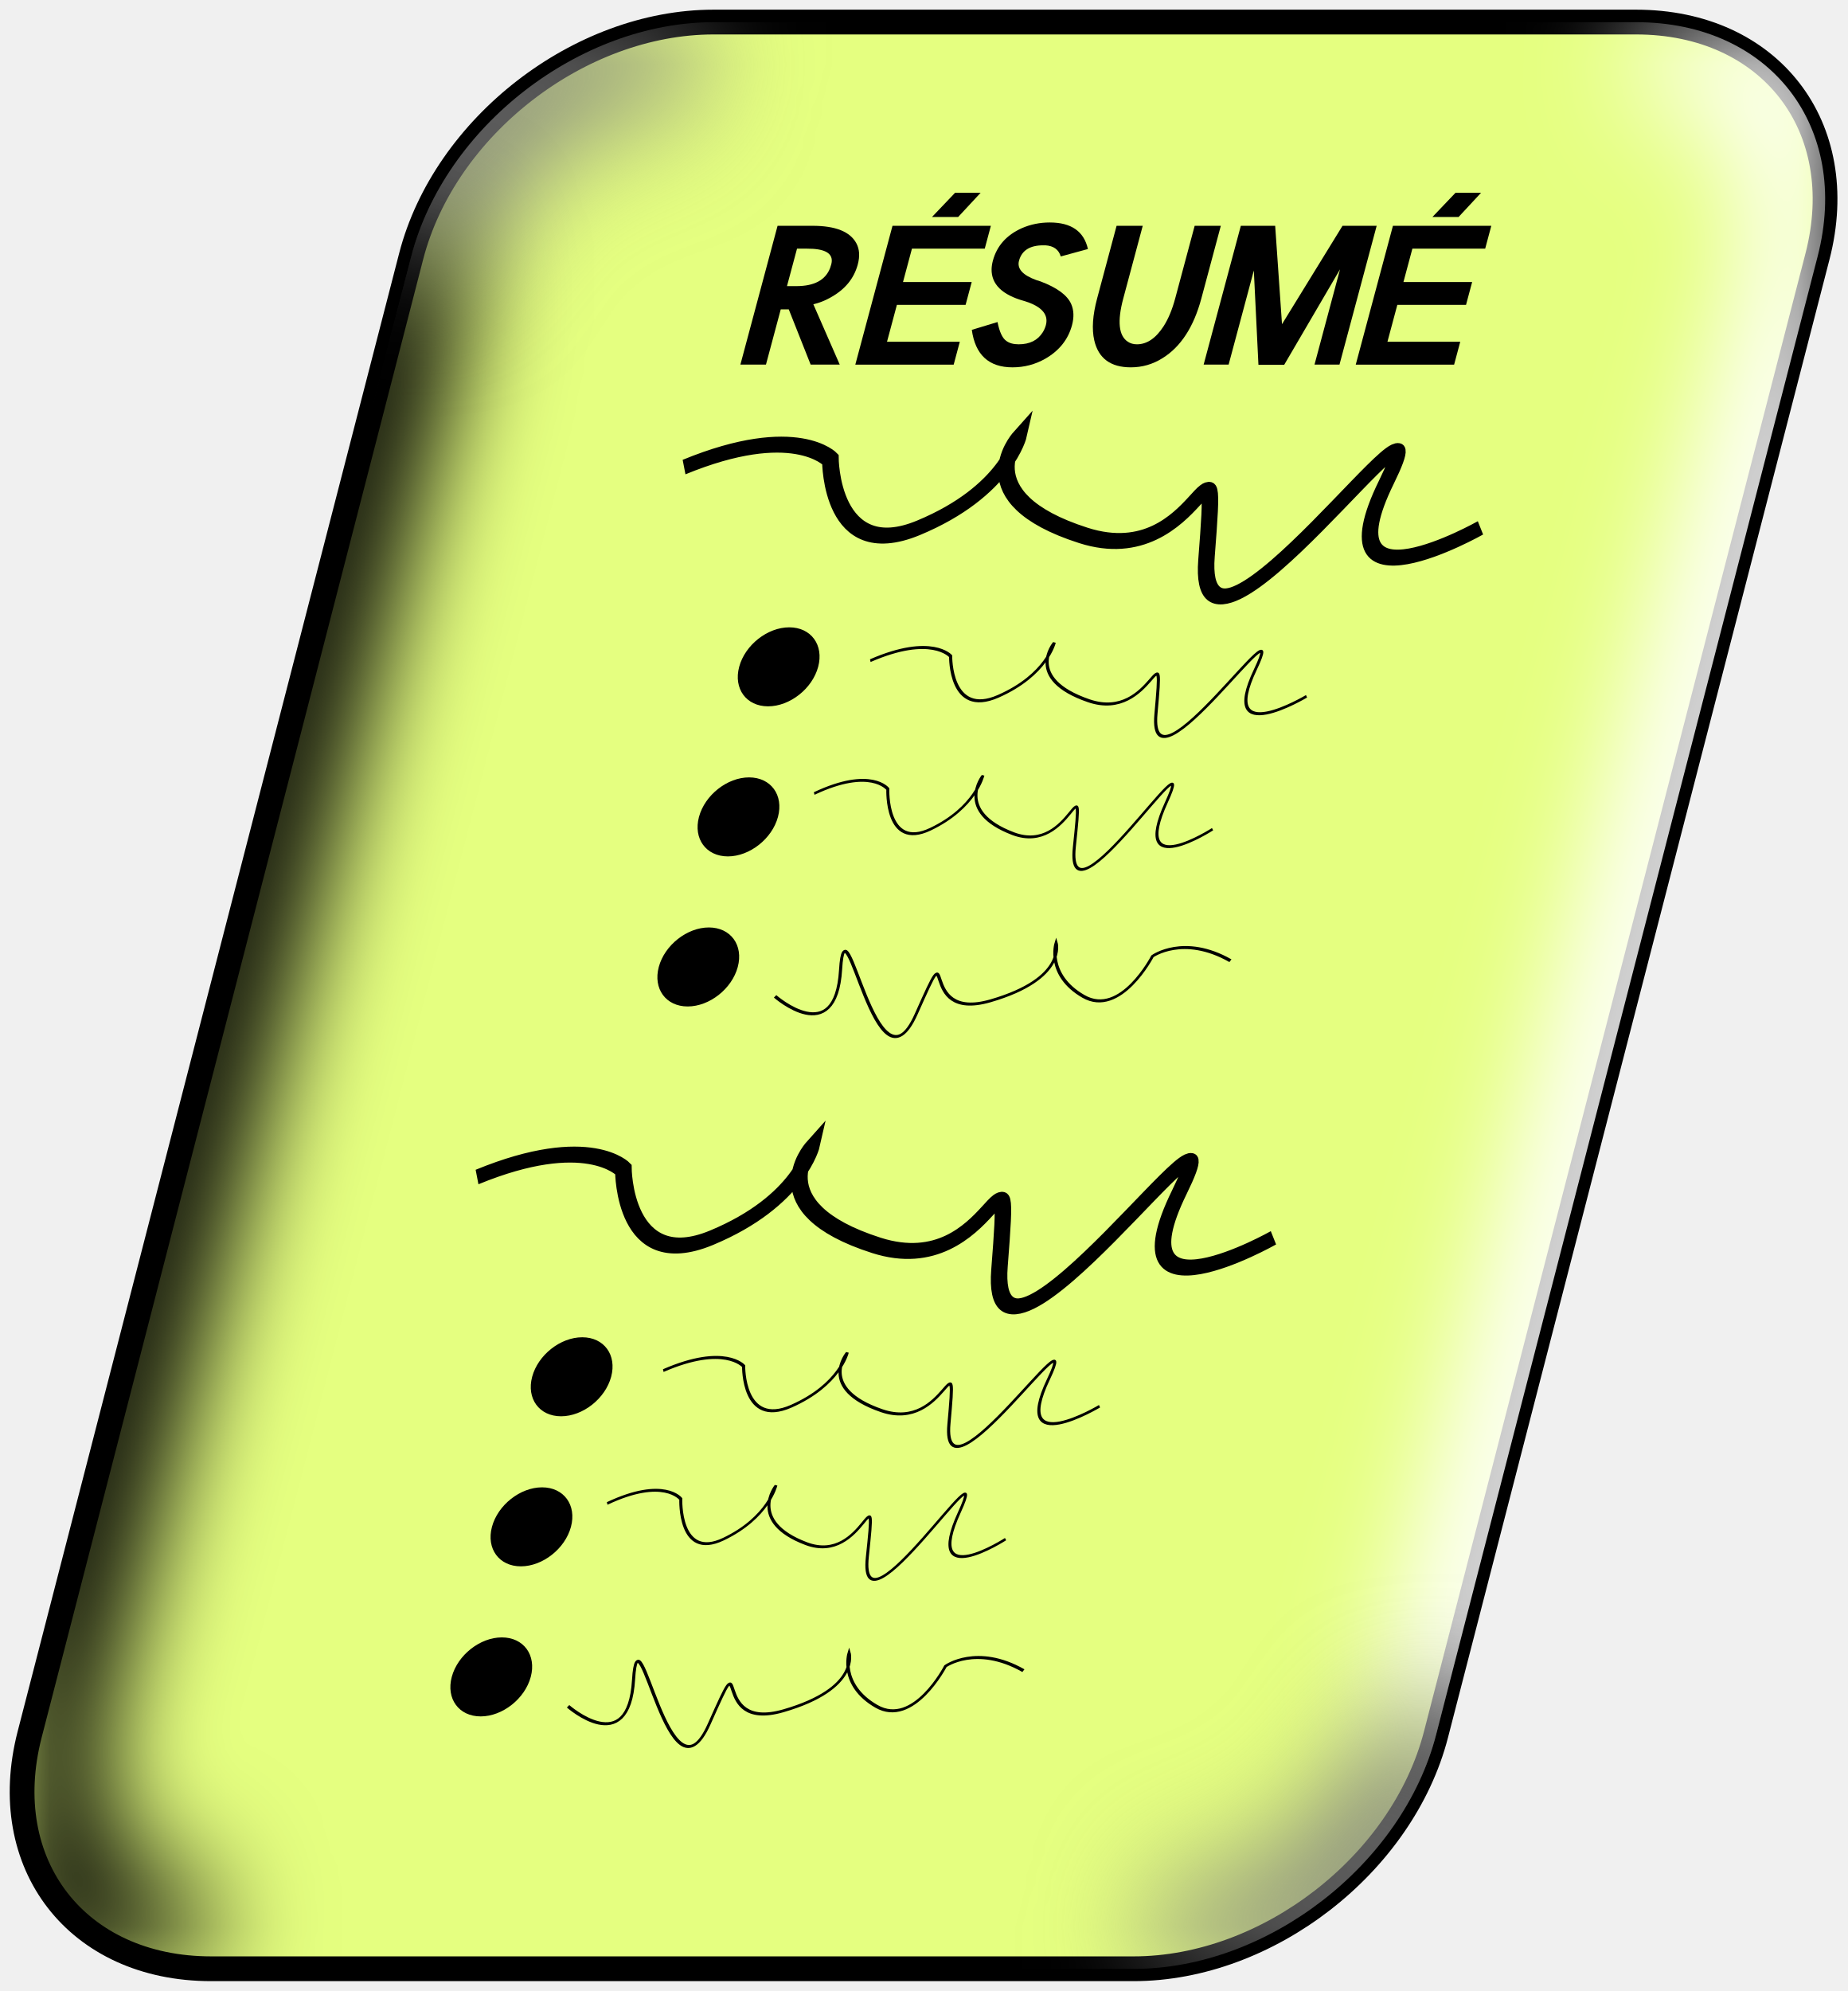
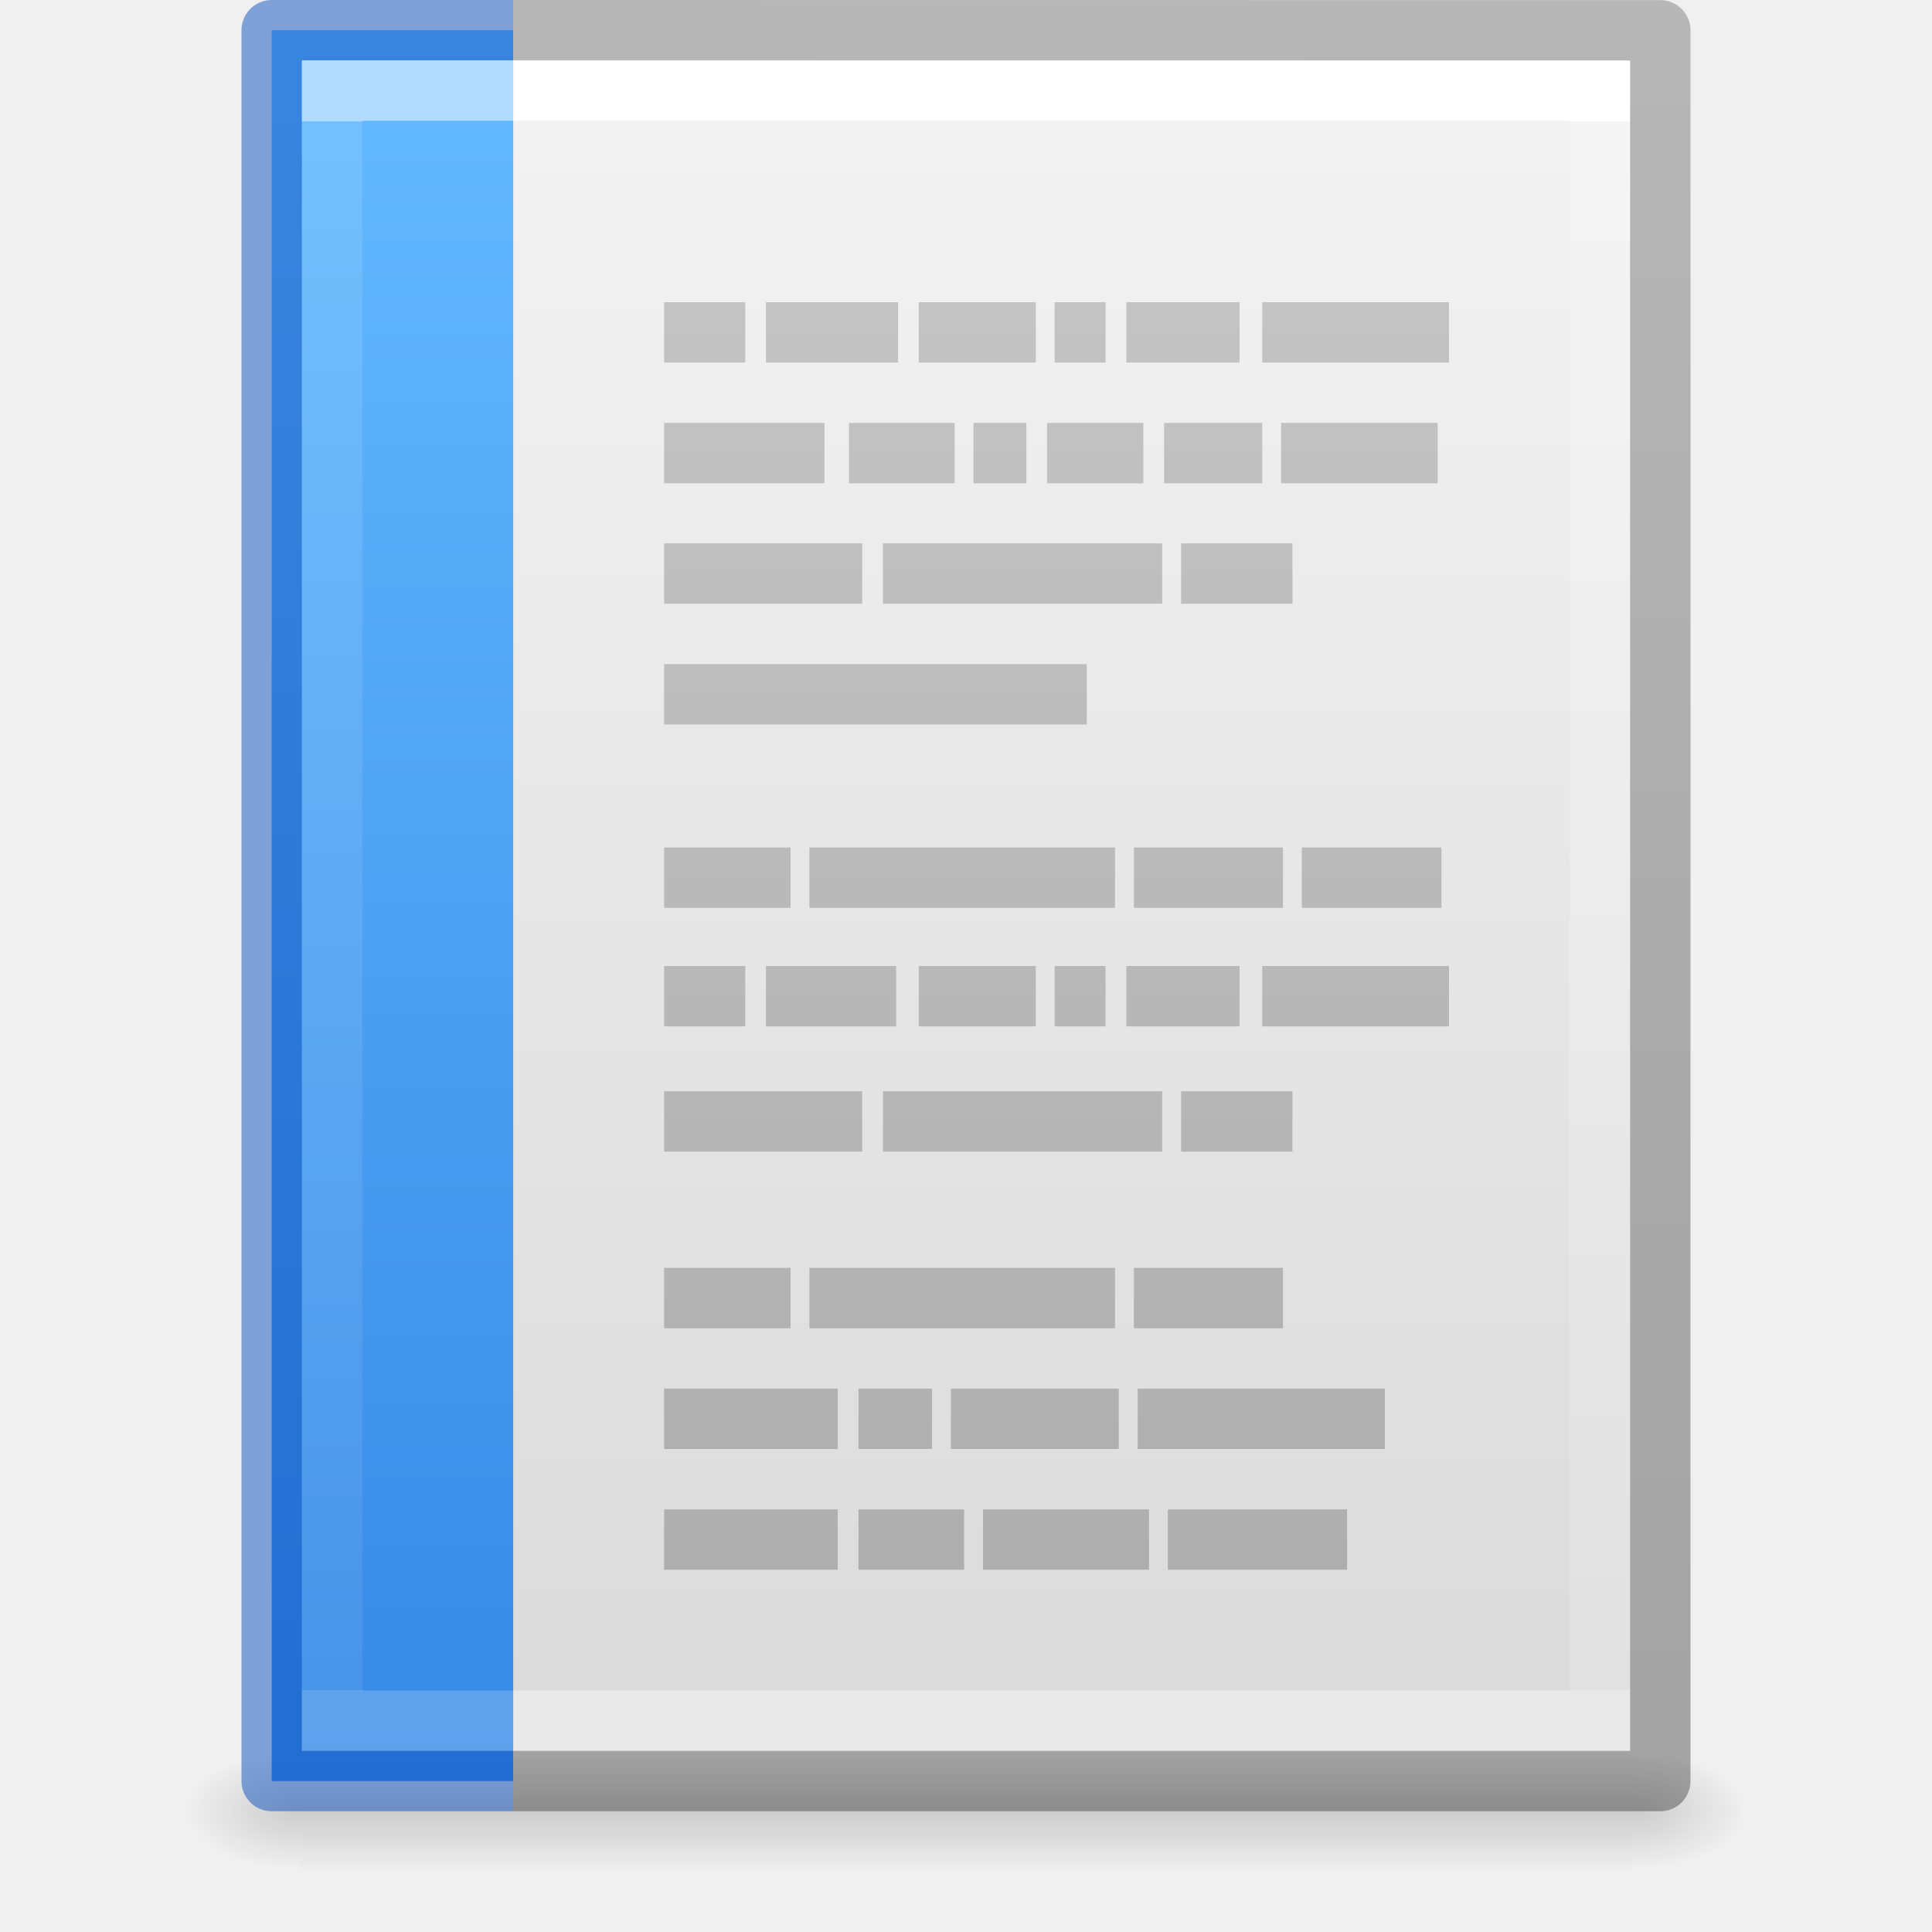
- <svg xmlns="http://www.w3.org/2000/svg" xmlns:xlink="http://www.w3.org/1999/xlink" id="svg2" viewBox="0 0 189.29 203.97" version="1.1">
-   <defs id="defs4">
-     <clipPath id="clipPath">
-       <path id="rect2885" style="color:#000000;stroke:#000000;stroke-width:1.795;fill:#e5ff80" transform="matrix(1 0 -.24996 .96826 0 0)" d="m451.88 390.35h65.789c9.56 0 17.256 7.696 17.256 17.256v108.84c0 9.56-7.696 17.256-17.256 17.256h-65.789c-9.56 0-17.256-7.696-17.256-17.256v-108.84c0-9.56 7.696-17.256 17.256-17.256z" />
-     </clipPath>
-     <filter id="filter" width="2" y="-.5" x="-.5" height="2" color-interpolation-filters="sRGB">
-       <feGaussianBlur id="feGaussianBlur3124" stdDeviation="5.0" />
-     </filter>
+ <svg xmlns="http://www.w3.org/2000/svg" xmlns:xlink="http://www.w3.org/1999/xlink" id="svg3182" height="32" width="32" version="1.1">
+   <defs id="defs3184">
+     <linearGradient id="linearGradient860">
+       <stop style="stop-color:#64baff;stop-opacity:1" offset="0" id="stop856" />
+       <stop style="stop-color:#3689e6;stop-opacity:1" offset="1" id="stop858" />
+     </linearGradient>
+     <linearGradient id="linearGradient3977">
+       <stop offset="0" style="stop-color:#ffffff;stop-opacity:1" id="stop3979" />
+       <stop offset="0" style="stop-color:#ffffff;stop-opacity:0.235" id="stop3981" />
+       <stop offset="1" style="stop-color:#ffffff;stop-opacity:0.157" id="stop3983" />
+       <stop offset="1" style="stop-color:#ffffff;stop-opacity:0.392" id="stop3985" />
+     </linearGradient>
+     <linearGradient id="linearGradient3600-4">
+       <stop offset="0" style="stop-color:#f4f4f4;stop-opacity:1" id="stop3602-7" />
+       <stop offset="1" style="stop-color:#dbdbdb;stop-opacity:1" id="stop3604-6" />
+     </linearGradient>
+     <linearGradient id="linearGradient5060">
+       <stop offset="0" style="stop-color:#000000;stop-opacity:1" id="stop5062" />
+       <stop offset="1" style="stop-color:#000000;stop-opacity:0" id="stop5064" />
+     </linearGradient>
+     <linearGradient id="linearGradient5048">
+       <stop offset="0" style="stop-color:#000000;stop-opacity:0" id="stop5050" />
+       <stop offset="0.5" style="stop-color:#000000;stop-opacity:1" id="stop5056" />
+       <stop offset="1" style="stop-color:#000000;stop-opacity:0" id="stop5052" />
+     </linearGradient>
+     <linearGradient gradientTransform="matrix(0.5675676,0,0,0.7297297,2.378382,-2.513506)" gradientUnits="userSpaceOnUse" xlink:href="#linearGradient3977" id="linearGradient3013" y2="41.815" x2="24" y1="6.185" x1="24" />
+     <linearGradient gradientTransform="matrix(0.62857,0,0,0.6083939,0.9143198,-0.5347905)" gradientUnits="userSpaceOnUse" xlink:href="#linearGradient3600-4" id="linearGradient3016" y2="47.013" x2="25.132" y1="0.985" x1="25.132" />
+     <radialGradient gradientTransform="matrix(0.01566318,0,0,0.00823529,17.61043,25.98056)" gradientUnits="userSpaceOnUse" xlink:href="#linearGradient5060" id="radialGradient3021" fy="486.648" fx="605.714" r="117.143" cy="486.648" cx="605.714" />
+     <radialGradient gradientTransform="matrix(-0.01566318,0,0,0.00823529,14.38957,25.98056)" gradientUnits="userSpaceOnUse" xlink:href="#linearGradient5060" id="radialGradient3024" fy="486.648" fx="605.714" r="117.143" cy="486.648" cx="605.714" />
+     <linearGradient gradientTransform="matrix(0.04576928,0,0,0.00823529,-0.5423243,25.98055)" gradientUnits="userSpaceOnUse" xlink:href="#linearGradient5048" id="linearGradient3027" y2="609.505" x2="302.857" y1="366.648" x1="302.857" />
+     <linearGradient id="linearGradient3104-6">
+       <stop id="stop3106-3" style="stop-color:#000000;stop-opacity:0.318" offset="0" />
+       <stop id="stop3108-9" style="stop-color:#000000;stop-opacity:0.24" offset="1" />
+     </linearGradient>
+     <linearGradient y2="2.906" x2="-51.786" y1="50.786" x1="-51.786" gradientTransform="matrix(0.5306414,0,0,0.5897005,39.26961,-1.791918)" gradientUnits="userSpaceOnUse" id="linearGradient3148" xlink:href="#linearGradient3104-6" />
+     <linearGradient gradientTransform="translate(-2.982096,-6.042067)" gradientUnits="userSpaceOnUse" xlink:href="#linearGradient3104" id="linearGradient3175" y2="6.042" x2="21.982" y1="36.042" x1="21.982" />
+     <linearGradient id="linearGradient3104">
+       <stop offset="0" style="stop-color:#aaaaaa;stop-opacity:1" id="stop3106" />
+       <stop offset="1" style="stop-color:#c8c8c8;stop-opacity:1" id="stop3108" />
+     </linearGradient>
+     <linearGradient xlink:href="#linearGradient860" id="linearGradient862" x1="8.5" y1="0.5" x2="8.5" y2="29.5" gradientUnits="userSpaceOnUse" />
  </defs>
-   <g id="layer1" transform="translate(-224.73 -314.76)">
-     <g id="g3134" transform="translate(1,-1)">
-       <path id="path3128" style="color:#000000;stroke:#000000;stroke-width:2.538;fill:#e5ff80" d="m296.85 318.02h94.524c13.735 0 22.029 10.707 18.596 24.006l-39.091 151.42c-3.433 13.299-17.255 24.006-30.99 24.006h-94.524c-13.735 0-22.029-10.707-18.596-24.006l39.091-151.42c3.433-13.299 17.255-24.006 30.99-24.006z" />
-       <g id="g3110">
-         <g id="g4255" transform="matrix(.68054 0 -.18235 .68054 518.75 80.07)">
-           <path id="path3302" style="color:#000000;stroke:#000000;stroke-width:2;fill:#000000" d="m-195.71 498.79c0 10.651-8.634 19.286-19.286 19.286-10.651 0-19.286-8.634-19.286-19.286 0-10.651 8.634-19.286 19.286-19.286 10.651 0 19.286 8.634 19.286 19.286z" transform="matrix(.29315 0 0 .29315 -133.54 300.49)" />
-           <path id="path3331" style="stroke:#000000;stroke-width:2.402;fill:none" d="m-218.87 416.64c14.867-6.862 21.729-1.144 21.729-1.144s4.214 15.8 16.011 10.293c11.796-5.508 11.436-13.723 11.436-13.723s-5.718 9.149 13.723 14.867c19.442 5.718 14.867-20.585 19.442 3.431 4.391 23.051 28.591-32.021 24.016-11.436-4.574 20.585 16.011 6.862 16.011 6.862" />
-           <path id="path3302-0" style="color:#000000;stroke:#000000;stroke-width:2;fill:#000000" d="m-195.71 498.79c0 10.651-8.634 19.286-19.286 19.286-10.651 0-19.286-8.634-19.286-19.286 0-10.651 8.634-19.286 19.286-19.286 10.651 0 19.286 8.634 19.286 19.286z" transform="matrix(.29315 0 0 .29315 -133.54 323.08)" />
-           <path id="path3302-0-9" style="color:#000000;stroke:#000000;stroke-width:2;fill:#000000" d="m-195.71 498.79c0 10.651-8.634 19.286-19.286 19.286-10.651 0-19.286-8.634-19.286-19.286 0-10.651 8.634-19.286 19.286-19.286 10.651 0 19.286 8.634 19.286 19.286z" transform="matrix(.29315 0 0 .29315 -133.54 345.67)" />
-           <path id="path3331-4" style="stroke:#000000;stroke-width:.454;fill:none" d="m-183.02 445.78c8.155-4.024 11.919-0.671 11.919-0.671s2.312 9.266 8.783 6.036 6.273-8.048 6.273-8.048-3.137 5.365 7.528 8.718 8.155-12.072 10.664 2.012c2.408 13.517 15.683-18.778 13.174-6.706-2.509 12.072 8.783 4.024 8.783 4.024" />
-           <path id="path3331-4-8" style="stroke:#000000;stroke-width:.435;fill:none" d="m-186.11 465.78c7.463-4.029 10.907-0.672 10.907-0.672s2.115 9.278 8.037 6.044c5.921-3.234 5.741-8.059 5.741-8.059s-2.87 5.372 6.889 8.73c9.759 3.358 7.463-12.088 9.759 2.015 2.204 13.536 14.352-18.804 12.055-6.716-2.296 12.088 8.037 4.029 8.037 4.029" />
-           <path id="path3331-4-8-8" style="stroke:#000000;stroke-width:.454;fill:none" d="m-116.69 490.95c-8.155-4.024-11.919-0.671-11.919-0.671s-2.312 9.266-8.783 6.036-6.273-8.048-6.273-8.048 3.137 5.365-7.528 8.718c-10.664 3.353-8.155-12.072-10.664 2.012-2.408 13.517-15.683-18.778-13.174-6.706 2.509 12.072-8.783 4.024-8.783 4.024" />
-         </g>
-         <use id="use3108" xlink:href="#g4255" transform="translate(-21.213 72.731)" height="201.971" width="187.288" y="0" x="0" />
-         <g id="text3126" style="fill:#000000" transform="matrix(1 0 -.26795 1 -218.19 -53.538)">
-           <path id="path3133" d="m629.37 398.61h0.96c1.827 0 2.813-0.613 2.96-1.84 0.013-0.12 0.02-0.247 0.02-0.38 0-0.96-0.76-1.493-2.28-1.6-0.214-0.013-0.447-0.02-0.7-0.02h-0.96zm4.58 8.04-3.76-5.66h-0.82v5.66h-2.62v-14.22h2.62 0.96c2.36 0 4.02 0.6 4.98 1.8 0.48 0.6 0.72 1.32 0.72 2.16-0 1.466-0.647 2.606-1.94 3.42-0.44 0.293-0.946 0.514-1.52 0.66l4.36 6.18z" />
-           <path id="path3135" d="m642.33 391.53h2.68l1.64-2.48h-2.62zm-3.803 0.902h10.08v2.34h-7.46v3.42h7.04v2.34h-7.04v3.78h7.46v2.34h-10.08z" />
-           <path id="path3137" d="m649.51 403.09 2.42-0.8c0.467 1 0.933 1.64 1.4 1.92 0.373 0.24 0.833 0.36 1.38 0.36 1.133 0 1.847-0.413 2.14-1.24 0.08-0.227 0.12-0.467 0.12-0.72-0-0.907-0.647-1.627-1.94-2.16-0.293-0.12-0.613-0.227-0.96-0.32-2.413-0.627-3.813-1.713-4.2-3.26-0.067-0.28-0.1-0.567-0.1-0.86 0-1.52 0.693-2.633 2.08-3.34 0.787-0.387 1.687-0.58 2.7-0.58 2.2 0 3.746 0.907 4.64 2.72l-2.58 0.76c-0.4-0.707-1.027-1.087-1.881-1.14-0.066 0-0.14 0-0.22 0-1.373 0-2.06 0.527-2.06 1.58 0 0.813 0.767 1.473 2.3 1.98 0.107 0.027 0.267 0.074 0.48 0.14 1.866 0.64 3.12 1.413 3.76 2.32 0.44 0.627 0.66 1.347 0.66 2.16-0 1.466-0.607 2.613-1.819 3.44-0.88 0.587-1.92 0.88-3.12 0.88-2.427 0-4.16-1.28-5.2-3.84z" />
-           <path id="path3139" d="m669.49 392.43h2.68v7.44c-0 2.92-0.78 4.96-2.34 6.12-0.827 0.627-1.827 0.94-3 0.94-2.067 0-3.561-0.92-4.481-2.76-0.573-1.147-0.86-2.58-0.86-4.3v-7.44h2.68v7.44c0 2.347 0.553 3.826 1.66 4.44 0.307 0.173 0.64 0.26 1 0.26 1.027 0 1.773-0.62 2.24-1.86 0.28-0.76 0.42-1.707 0.42-2.84z" />
-           <path id="path3141" d="m674.22 406.65v-14.22h3.52l3.4 10.08 3.5-10.08h3.5v14.22h-2.56v-9.76l-3.1 9.78h-2.64l-3.06-9.66v9.64z" />
-           <path id="path3143" d="m693.61 391.53h2.68l1.64-2.48h-2.62zm-3.803 0.902h10.08v2.34h-7.46v3.42h7.04v2.34h-7.04v3.78h7.46v2.34h-10.08z" />
-         </g>
-       </g>
-       <g id="g3141" clip-path="url(#clipPath)" transform="matrix(1.4368 0 0 1.4368 -212.21 -225.02)">
-         <g id="g3143">
-           <path id="path3145" d="m517.67 390.35c9.56 0 17.256 7.696 17.256 17.256v108.84" style="filter:url(#filter);stroke:#ffffff;stroke-width:10;fill:none" transform="matrix(1 0 -.24996 .96826 0 0)" />
-           <path id="path3147" d="m451.88 390.35h65.789" style="filter:url(#filter);stroke:#c0c0c0;stroke-width:10;fill:none" transform="matrix(1 0 -.24996 .96826 0 0)" />
-           <path id="path3149" d="m534.93 516.45c0 9.56-7.696 17.256-17.256 17.256m-83.04-126.1c0-9.56 7.696-17.256 17.256-17.256" style="filter:url(#filter);stroke:#808080;stroke-width:10;fill:none" transform="matrix(1 0 -.24996 .96826 0 0)" />
-           <path id="path3151" d="m517.67 533.71h-65.789" style="filter:url(#filter);stroke:#404040;stroke-width:10;fill:none" transform="matrix(1 0 -.24996 .96826 0 0)" />
-           <path id="path3153" d="m451.88 533.71c-9.56 0-17.256-7.696-17.256-17.256v-108.84" style="filter:url(#filter);stroke:#000000;stroke-width:10;fill:none" transform="matrix(1 0 -.24996 .96826 0 0)" />
-         </g>
-       </g>
-     </g>
-   </g>
+   <rect style="opacity:0.15;fill:url(#linearGradient3027);fill-opacity:1;fill-rule:nonzero;stroke:none;stroke-width:1;marker:none;visibility:visible;display:inline;overflow:visible" id="rect2879" y="29" x="4.95" height="2" width="22.1" />
+   <path style="opacity:0.15;fill:url(#radialGradient3024);fill-opacity:1;fill-rule:nonzero;stroke:none;stroke-width:1;marker:none;visibility:visible;display:inline;overflow:visible" id="path2881" d="m 4.95,29 c 0,0 0,2 0,2 -0.807,0.004 -1.95,-0.448 -1.95,-1 0,-0.552 0.9,-1 1.95,-1 z" />
+   <path style="opacity:0.15;fill:url(#radialGradient3021);fill-opacity:1;fill-rule:nonzero;stroke:none;stroke-width:1;marker:none;visibility:visible;display:inline;overflow:visible" id="path2883" d="m 27.05,29 c 0,0 0,2 0,2 0.807,0.004 1.95,-0.448 1.95,-1 0,-0.552 -0.9,-1 -1.95,-1 z" />
+   <path style="fill:url(#linearGradient3016);fill-opacity:1;stroke:none;display:inline" id="path4160-3" d="m 5,1 c 5.041,0 22,0.002 22,0.002 L 27,29 C 27,29 12.333,29 5,29 5,19.667 5,10.333 5,1 z" />
+   <path style="fill:none;stroke:url(#linearGradient3013);stroke-width:1;stroke-linecap:round;stroke-linejoin:miter;stroke-miterlimit:4;stroke-opacity:1;stroke-dasharray:none;stroke-dashoffset:0" id="rect6741-1" d="m 26.5,28.5 -21,0 0,-27 21,0 z" />
+   <path d="m 8.5,0.5 19,0.002 2.4e-5,28.998 H 8.5" id="path4160-6-1" style="display:inline;fill:none;stroke:url(#linearGradient3148);stroke-width:1;stroke-linecap:butt;stroke-linejoin:round;stroke-miterlimit:4;stroke-dasharray:none;stroke-dashoffset:0;stroke-opacity:1" />
+   <path style="fill:none;stroke:url(#linearGradient3175);stroke-width:1px;stroke-linecap:butt;stroke-linejoin:miter;stroke-opacity:1" id="path2609" d="m 11,5.505 h 1.344 z m 1.687,0 h 2.188 z m 2.531,0 h 1.938 z m 2.25,0 h 0.844 z m 1.188,0 h 1.875 z m 2.25,0 H 24 Z m -9.906,2 h 2.656 z m 3.062,0 h 1.75 z m 2.062,0 H 17 Z m 1.219,0 h 1.594 z m 1.938,0 h 1.625 z m 1.938,0 H 23.812 Z M 11,9.5 h 3.281 z m 3.625,0 h 4.625 z m 4.938,0 h 1.844 z M 11,11.5 h 1.594 z m 1.094,0 H 18 Z m -1.094,3.037 h 2.094 z m 2.406,0 h 5.062 z m 5.375,0 H 21.25 Z m 2.781,0 H 23.875 Z M 11,16.5 h 1.344 z m 1.687,0 h 2.156 z m 2.531,0 h 1.938 z m 2.25,0 h 0.844 z m 1.188,0 h 1.875 z m 2.25,0 H 24 Z m -9.906,2.075 h 3.281 z m 3.625,0 h 4.625 z m 4.938,0 h 1.844 z M 11,21.5 h 2.094 z m 2.406,0 h 5.062 z m 5.375,0 H 21.25 Z m -7.781,2 H 13.875 Z m 3.219,0 h 1.219 z m 1.531,0 h 2.781 z m 3.094,0 h 4.094 z m -7.844,2 H 13.875 Z m 3.219,0 h 1.75 z m 2.062,0 h 2.75 z m 3.062,0 h 2.969 z" />
+   <path style="color:#000000;display:inline;overflow:visible;visibility:visible;fill:url(#linearGradient862);fill-opacity:1;fill-rule:nonzero;stroke:none;stroke-width:1;stroke-linecap:butt;stroke-linejoin:round;stroke-miterlimit:4;stroke-dasharray:none;stroke-dashoffset:0;stroke-opacity:1;marker:none;enable-background:accumulate" id="path4530-5" d="m 8.5,29.5 h -4 v -29 h 4" />
+   <path style="color:#000000;display:inline;overflow:visible;visibility:visible;opacity:0.5;fill:none;fill-opacity:1;fill-rule:nonzero;stroke:#0d52bf;stroke-width:1;stroke-linecap:butt;stroke-linejoin:round;stroke-miterlimit:4;stroke-dasharray:none;stroke-dashoffset:0;stroke-opacity:1;marker:none;enable-background:accumulate" id="path4530" d="m 8.5,29.5 h -4 v -29 h 4" />
+   <path style="opacity:0.5;fill:none;stroke:url(#linearGradient3013);stroke-width:1;stroke-linecap:butt;stroke-linejoin:miter;stroke-miterlimit:4;stroke-dasharray:none;stroke-dashoffset:0;stroke-opacity:1;font-variant-east_asian:normal;vector-effect:none;fill-opacity:1" id="rect6741-1-5" d="m 8.5,28.5 h -3 V 1.5 h 3" />
</svg>
